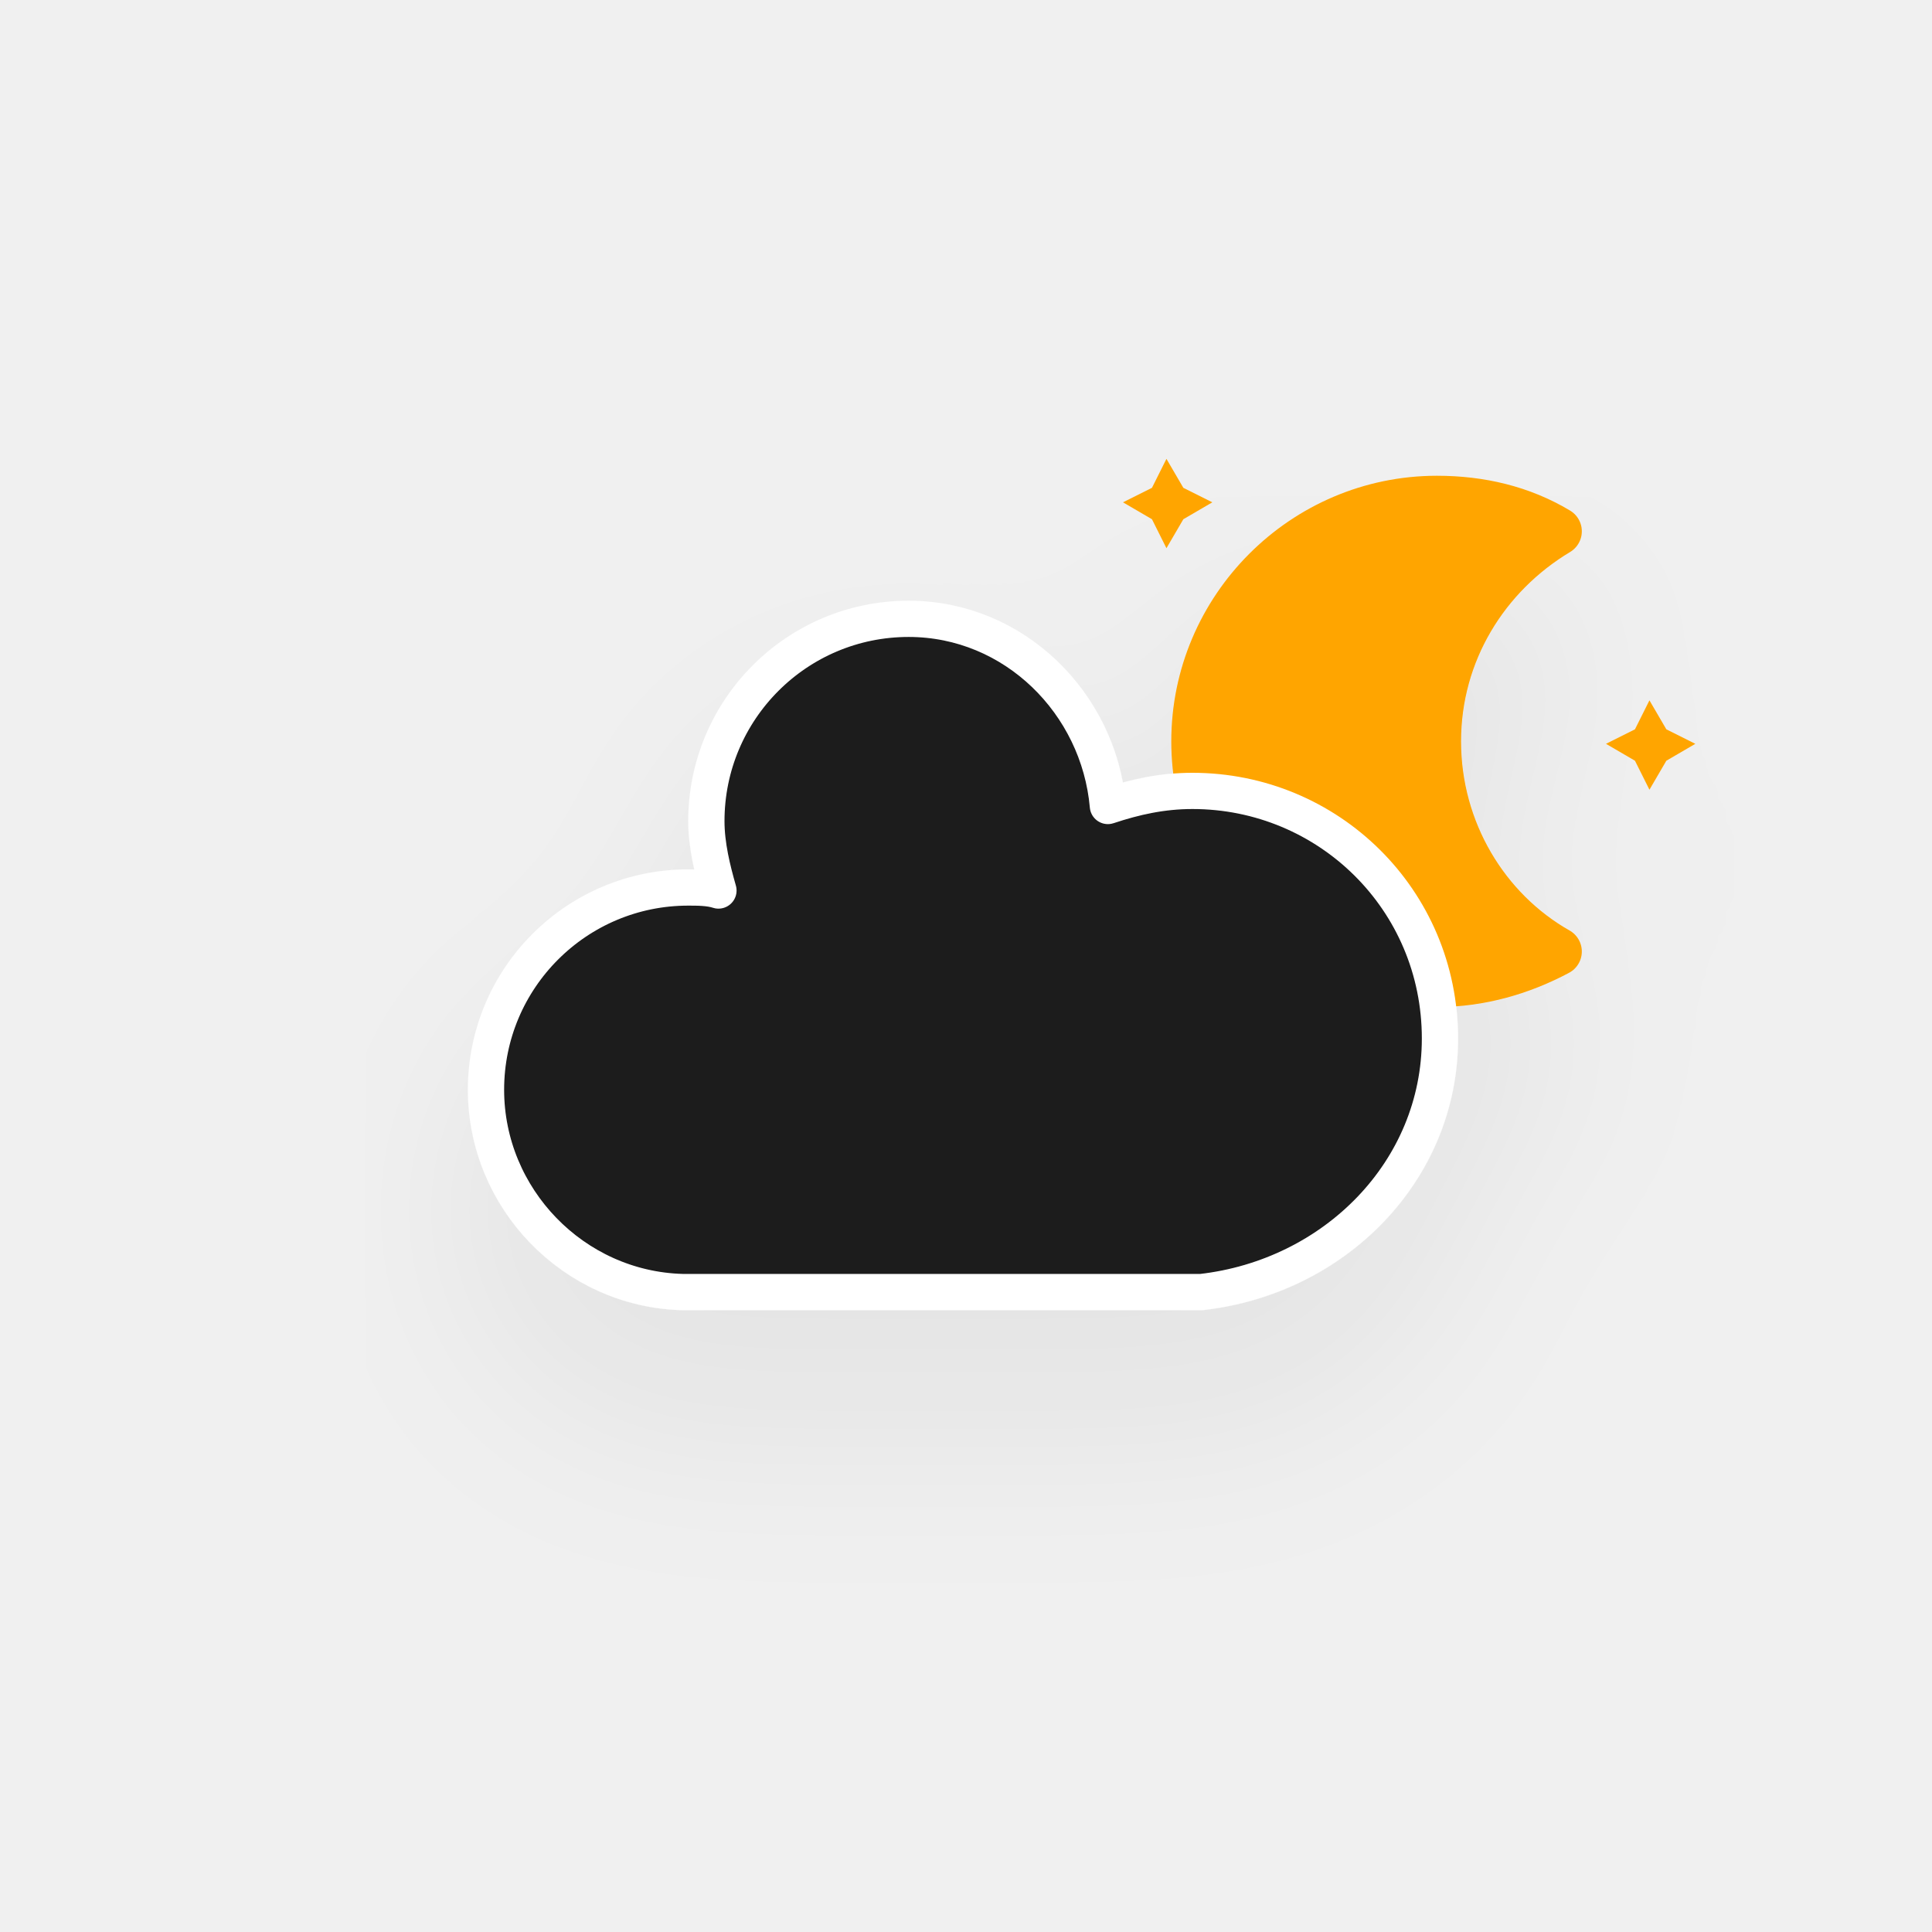
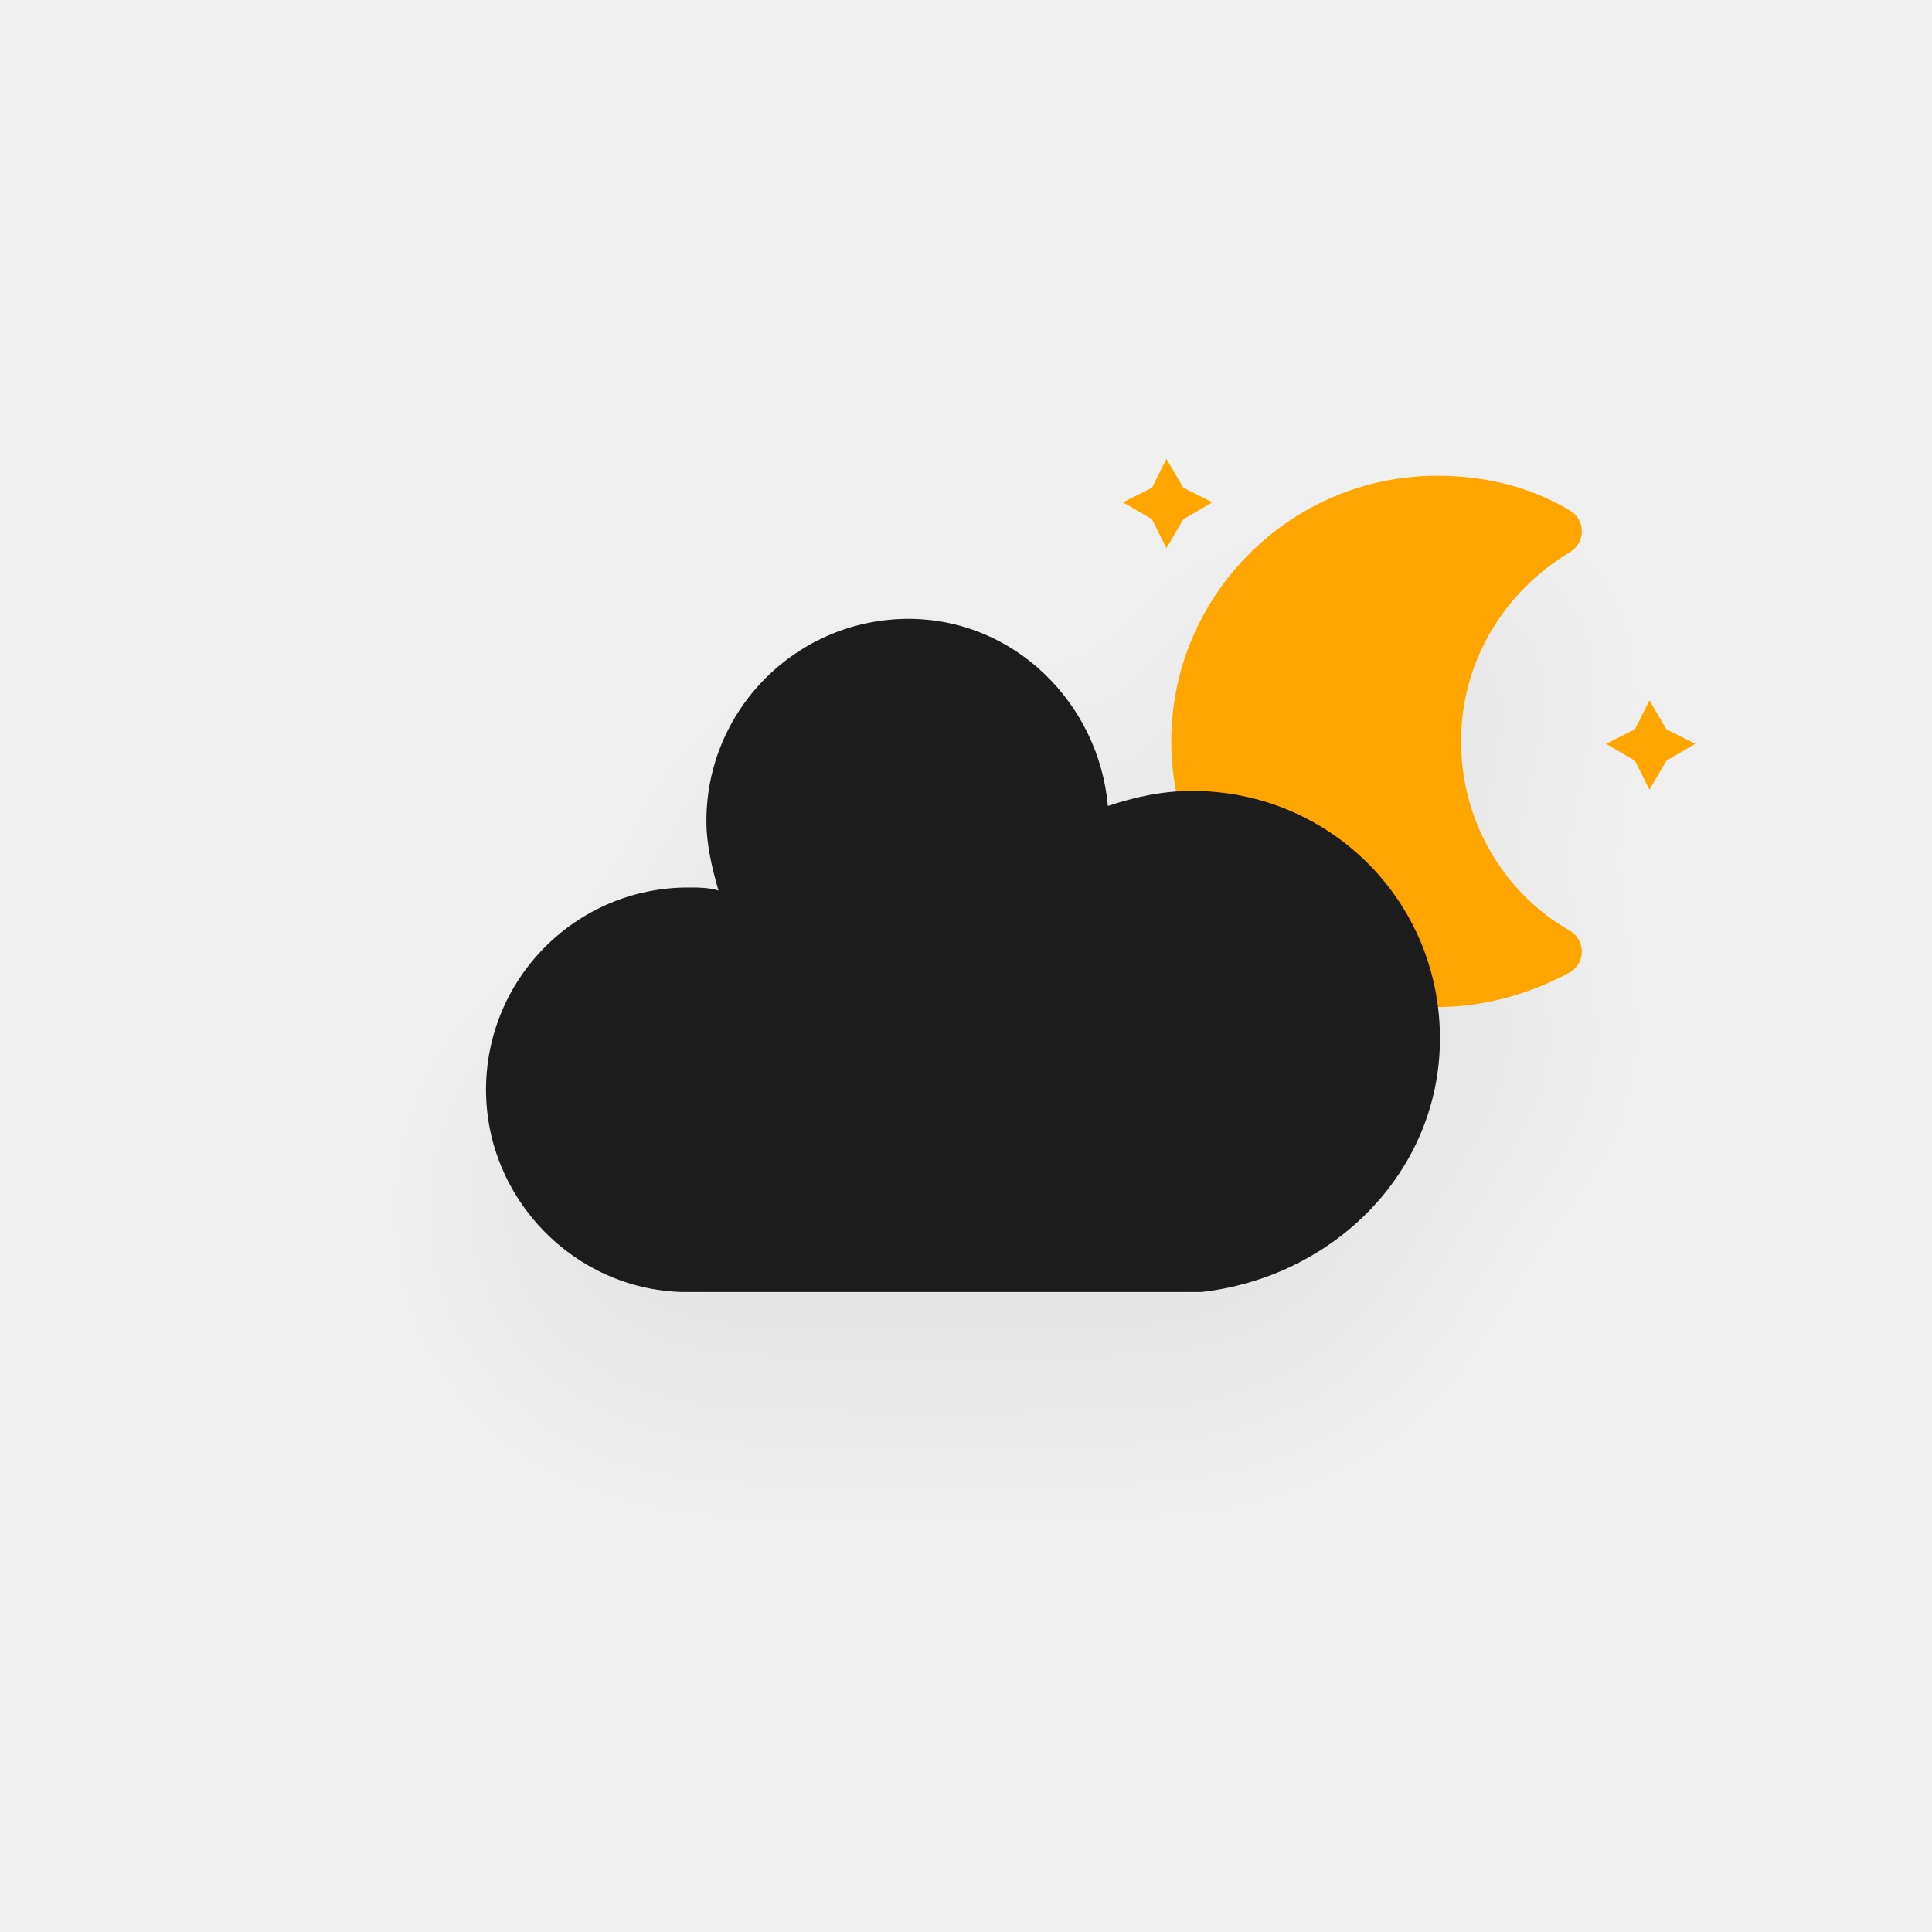
<svg xmlns="http://www.w3.org/2000/svg" version="1.1" width="64" height="64" viewbox="0 0 64 64">
  <defs>
    <filter id="blur" width="200%" height="200%">
      <feGaussianBlur in="SourceAlpha" stdDeviation="3" />
      <feOffset dx="0" dy="4" result="offsetblur" />
      <feComponentTransfer>
        <feFuncA type="linear" slope="0.05" />
      </feComponentTransfer>
      <feMerge>
        <feMergeNode />
        <feMergeNode in="SourceGraphic" />
      </feMerge>
    </filter>
    <style type="text/css">
/*
** CLOUDS
*/
@keyframes am-weather-cloud-2 {
  0% {
    -webkit-transform: translate(0px,0px);
       -moz-transform: translate(0px,0px);
        -ms-transform: translate(0px,0px);
            transform: translate(0px,0px);
  }

  50% {
    -webkit-transform: translate(2px,0px);
       -moz-transform: translate(2px,0px);
        -ms-transform: translate(2px,0px);
            transform: translate(2px,0px);
  }

  100% {
    -webkit-transform: translate(0px,0px);
       -moz-transform: translate(0px,0px);
        -ms-transform: translate(0px,0px);
            transform: translate(0px,0px);
  }
}

.am-weather-cloud-2 {
  -webkit-animation-name: am-weather-cloud-2;
     -moz-animation-name: am-weather-cloud-2;
          animation-name: am-weather-cloud-2;
  -webkit-animation-duration: 3s;
     -moz-animation-duration: 3s;
          animation-duration: 3s;
  -webkit-animation-timing-function: linear;
     -moz-animation-timing-function: linear;
          animation-timing-function: linear;
  -webkit-animation-iteration-count: infinite;
     -moz-animation-iteration-count: infinite;
          animation-iteration-count: infinite;
}

/*
** MOON
*/
@keyframes am-weather-moon {
  0% {
    -webkit-transform: rotate(0deg);
       -moz-transform: rotate(0deg);
        -ms-transform: rotate(0deg);
            transform: rotate(0deg);
  }

  50% {
    -webkit-transform: rotate(15deg);
       -moz-transform: rotate(15deg);
        -ms-transform: rotate(15deg);
            transform: rotate(15deg);
  }

  100% {
    -webkit-transform: rotate(0deg);
       -moz-transform: rotate(0deg);
        -ms-transform: rotate(0deg);
            transform: rotate(0deg);
  }
}

.am-weather-moon {
  -webkit-animation-name: am-weather-moon;
     -moz-animation-name: am-weather-moon;
      -ms-animation-name: am-weather-moon;
          animation-name: am-weather-moon;
  -webkit-animation-duration: 6s;
     -moz-animation-duration: 6s;
      -ms-animation-duration: 6s;
          animation-duration: 6s;
  -webkit-animation-timing-function: linear;
     -moz-animation-timing-function: linear;
      -ms-animation-timing-function: linear;
          animation-timing-function: linear;
  -webkit-animation-iteration-count: infinite;
     -moz-animation-iteration-count: infinite;
      -ms-animation-iteration-count: infinite;
          animation-iteration-count: infinite;
  -webkit-transform-origin: 12.5px 15.15px 0; /* TODO FF CENTER ISSUE */
     -moz-transform-origin: 12.5px 15.15px 0; /* TODO FF CENTER ISSUE */
      -ms-transform-origin: 12.5px 15.15px 0; /* TODO FF CENTER ISSUE */
          transform-origin: 12.5px 15.15px 0; /* TODO FF CENTER ISSUE */
}

@keyframes am-weather-moon-star-1 {
  0% {
    opacity: 0;
  }

  100% {
    opacity: 1;
  }
}

.am-weather-moon-star-1 {
  -webkit-animation-name: am-weather-moon-star-1;
     -moz-animation-name: am-weather-moon-star-1;
      -ms-animation-name: am-weather-moon-star-1;
          animation-name: am-weather-moon-star-1;
  -webkit-animation-delay: 3s;
     -moz-animation-delay: 3s;
      -ms-animation-delay: 3s;
          animation-delay: 3s;
  -webkit-animation-duration: 5s;
     -moz-animation-duration: 5s;
      -ms-animation-duration: 5s;
          animation-duration: 5s;
  -webkit-animation-timing-function: linear;
     -moz-animation-timing-function: linear;
      -ms-animation-timing-function: linear;
          animation-timing-function: linear;
  -webkit-animation-iteration-count: 1;
     -moz-animation-iteration-count: 1;
      -ms-animation-iteration-count: 1;
          animation-iteration-count: 1;
}

@keyframes am-weather-moon-star-2 {
  0% {
    opacity: 0;
  }

  100% {
    opacity: 1;
  }
}

.am-weather-moon-star-2 {
  -webkit-animation-name: am-weather-moon-star-2;
     -moz-animation-name: am-weather-moon-star-2;
      -ms-animation-name: am-weather-moon-star-2;
          animation-name: am-weather-moon-star-2;
  -webkit-animation-delay: 5s;
     -moz-animation-delay: 5s;
      -ms-animation-delay: 5s;
          animation-delay: 5s;
  -webkit-animation-duration: 4s;
     -moz-animation-duration: 4s;
      -ms-animation-duration: 4s;
          animation-duration: 4s;
  -webkit-animation-timing-function: linear;
     -moz-animation-timing-function: linear;
      -ms-animation-timing-function: linear;
          animation-timing-function: linear;
  -webkit-animation-iteration-count: 1;
     -moz-animation-iteration-count: 1;
      -ms-animation-iteration-count: 1;
          animation-iteration-count: 1;
}
        </style>
  </defs>
  <g filter="url(#blur)" id="cloudy-night-3">
    <g transform="translate(20,10)">
      <g transform="translate(16,4), scale(0.8)">
        <g class="am-weather-moon-star-1">
          <polygon fill="orange" points="3.3,1.5 4,2.7 5.2,3.3 4,4 3.3,5.2 2.7,4 1.5,3.3 2.7,2.7" stroke="none" stroke-miterlimit="10" />
        </g>
        <g class="am-weather-moon-star-2">
          <polygon fill="orange" points="3.3,1.5 4,2.7 5.2,3.3 4,4 3.3,5.2 2.7,4 1.5,3.3 2.7,2.7" stroke="none" stroke-miterlimit="10" transform="translate(20,10)" />
        </g>
        <g class="am-weather-moon">
          <path d="M14.5,13.2c0-3.7,2-6.9,5-8.7   c-1.5-0.9-3.2-1.3-5-1.3c-5.5,0-10,4.5-10,10s4.5,10,10,10c1.8,0,3.5-0.5,5-1.3C16.5,20.2,14.5,16.9,14.5,13.2z" fill="orange" stroke="orange" stroke-linejoin="round" stroke-width="2" />
        </g>
      </g>
      <g class="am-weather-cloud-2">
-         <path d="M47.7,35.4    c0-4.6-3.7-8.2-8.2-8.2c-1,0-1.9,0.2-2.8,0.5c-0.3-3.4-3.1-6.2-6.6-6.2c-3.7,0-6.7,3-6.7,6.7c0,0.8,0.2,1.6,0.4,2.3    c-0.3-0.1-0.7-0.1-1-0.1c-3.7,0-6.7,3-6.7,6.7c0,3.6,2.9,6.6,6.5,6.7l17.2,0C44.2,43.3,47.7,39.8,47.7,35.4z" fill="#1a1a1a" stroke="white" stroke-linejoin="round" stroke-width="1.2" transform="translate(-20,-11)" />
+         <path d="M47.7,35.4    c0-4.6-3.7-8.2-8.2-8.2c-1,0-1.9,0.2-2.8,0.5c-0.3-3.4-3.1-6.2-6.6-6.2c-3.7,0-6.7,3-6.7,6.7c0,0.8,0.2,1.6,0.4,2.3    c-0.3-0.1-0.7-0.1-1-0.1c-3.7,0-6.7,3-6.7,6.7c0,3.6,2.9,6.6,6.5,6.7l17.2,0C44.2,43.3,47.7,39.8,47.7,35.4z" fill="#1a1a1a" stroke="none" stroke-linejoin="round" stroke-width="1.2" transform="translate(-20,-11)" />
      </g>
    </g>
  </g>
</svg>
